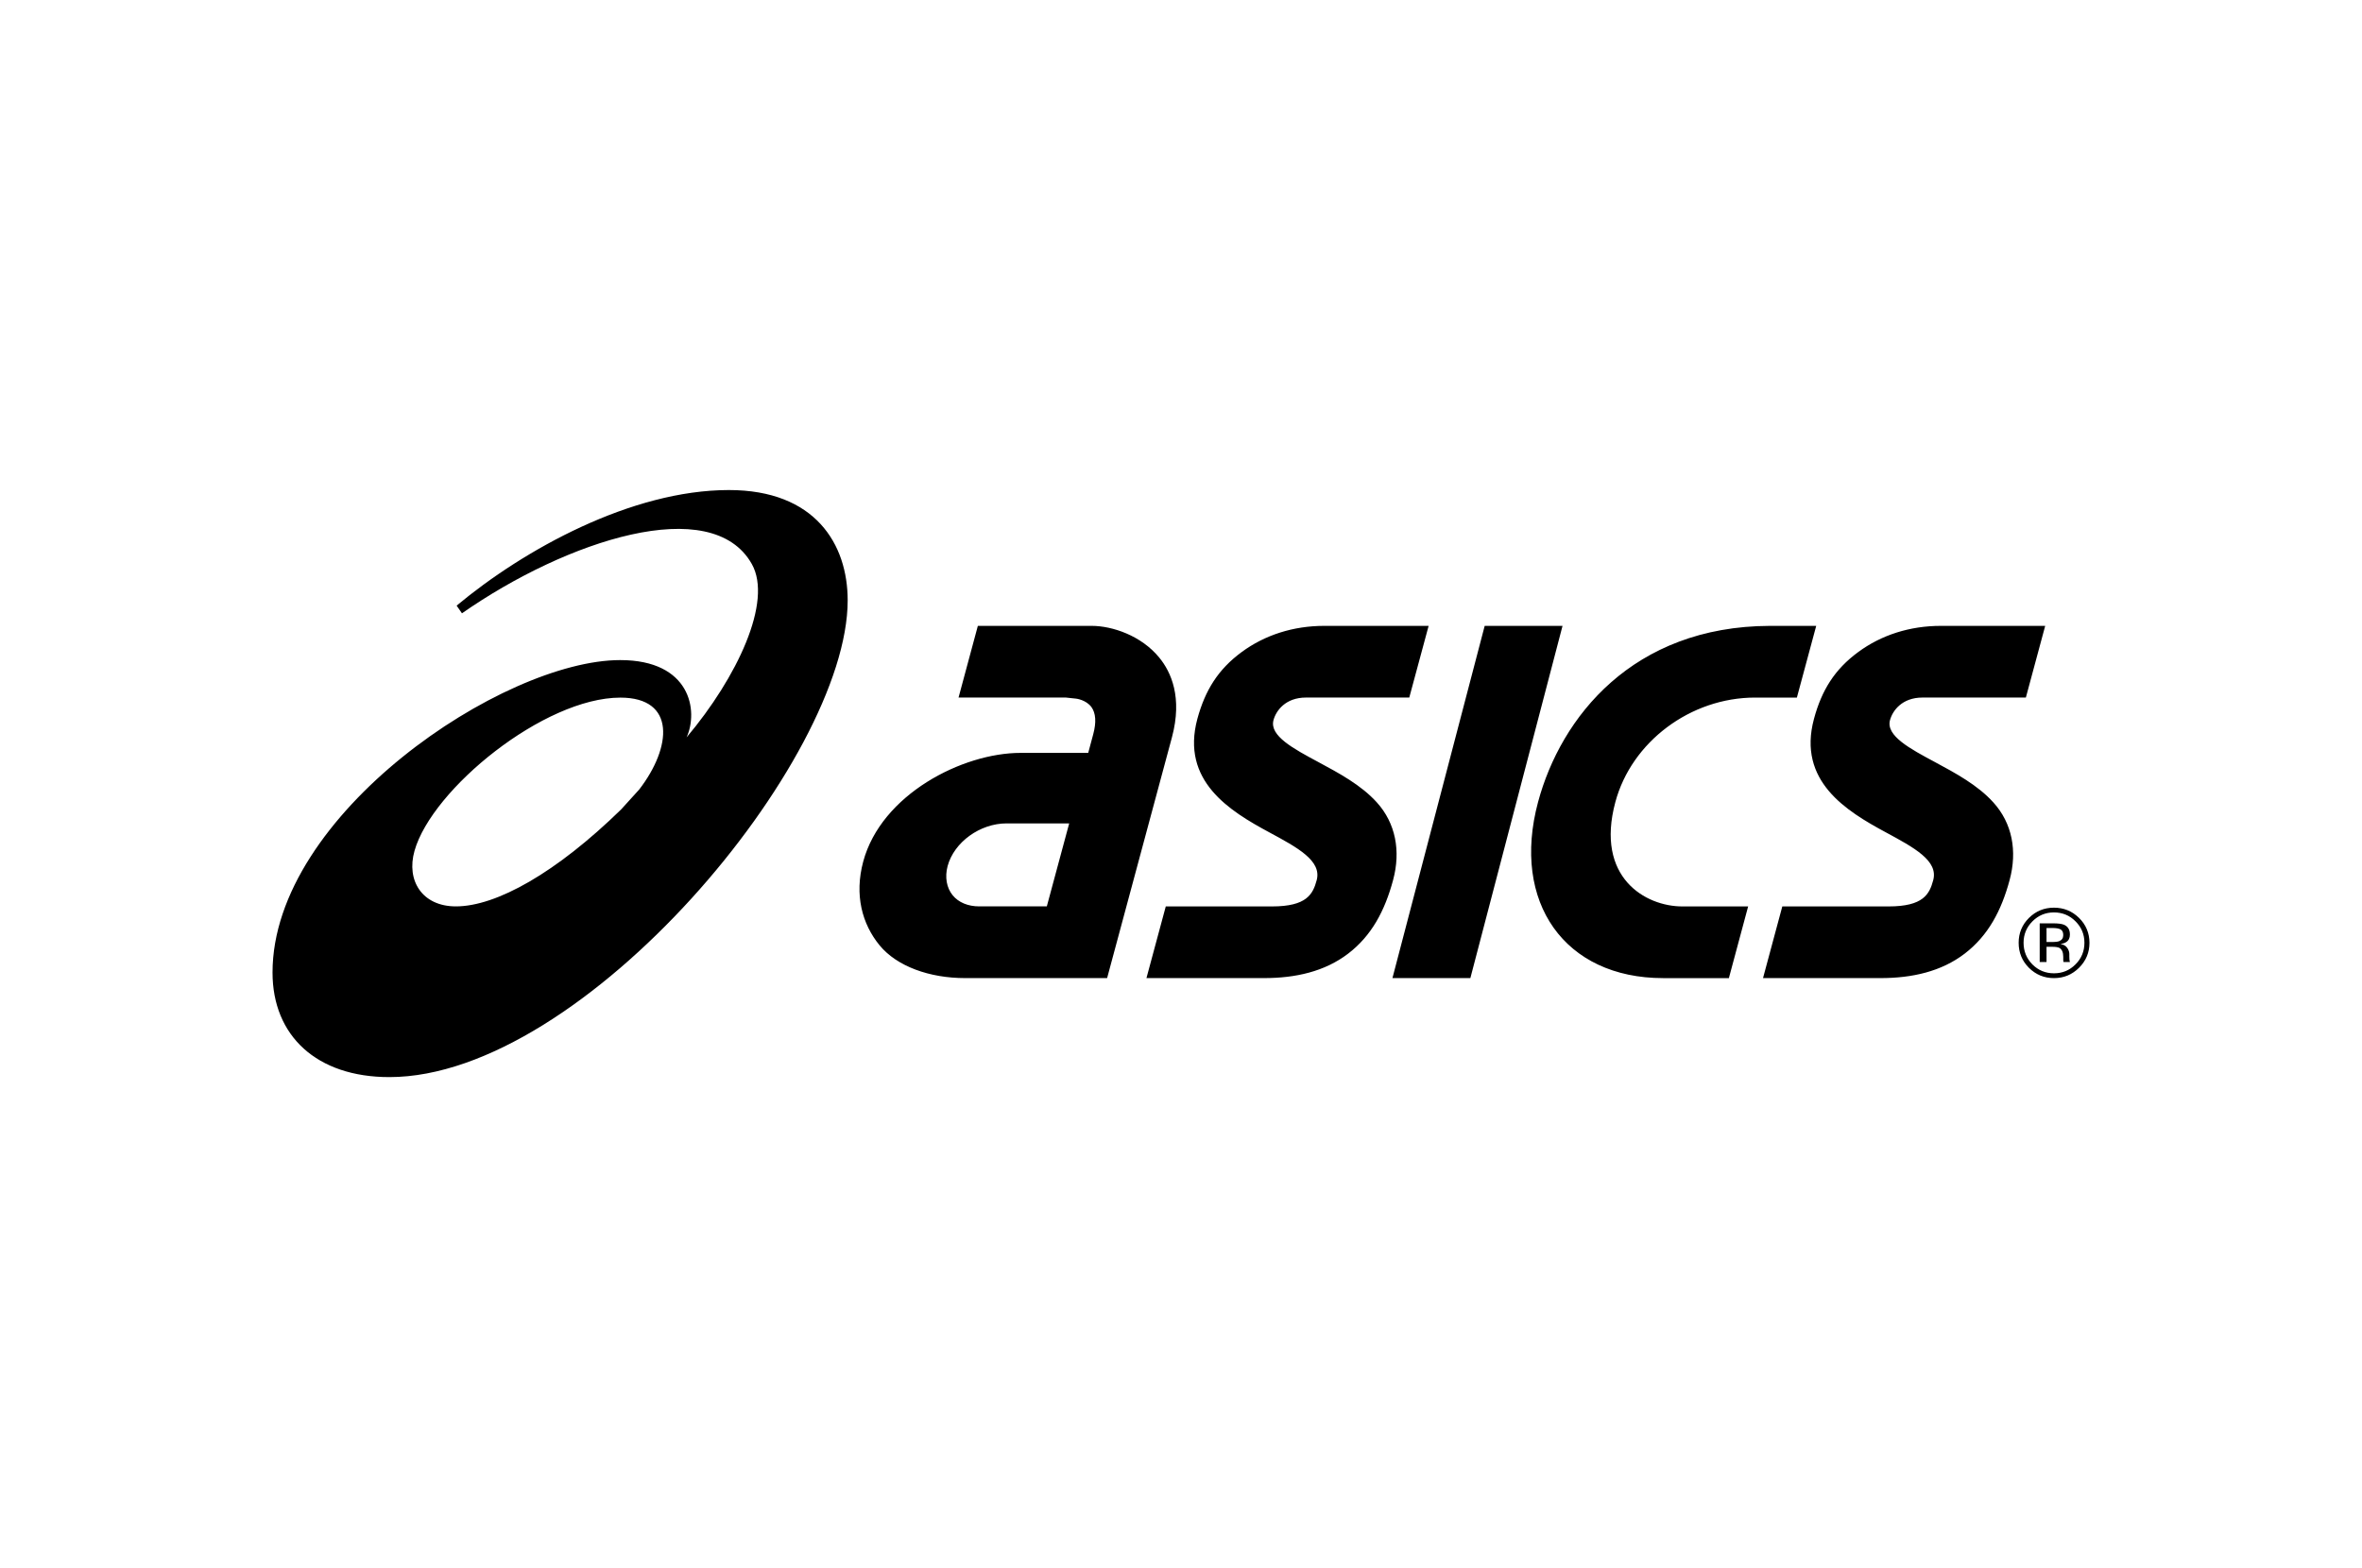
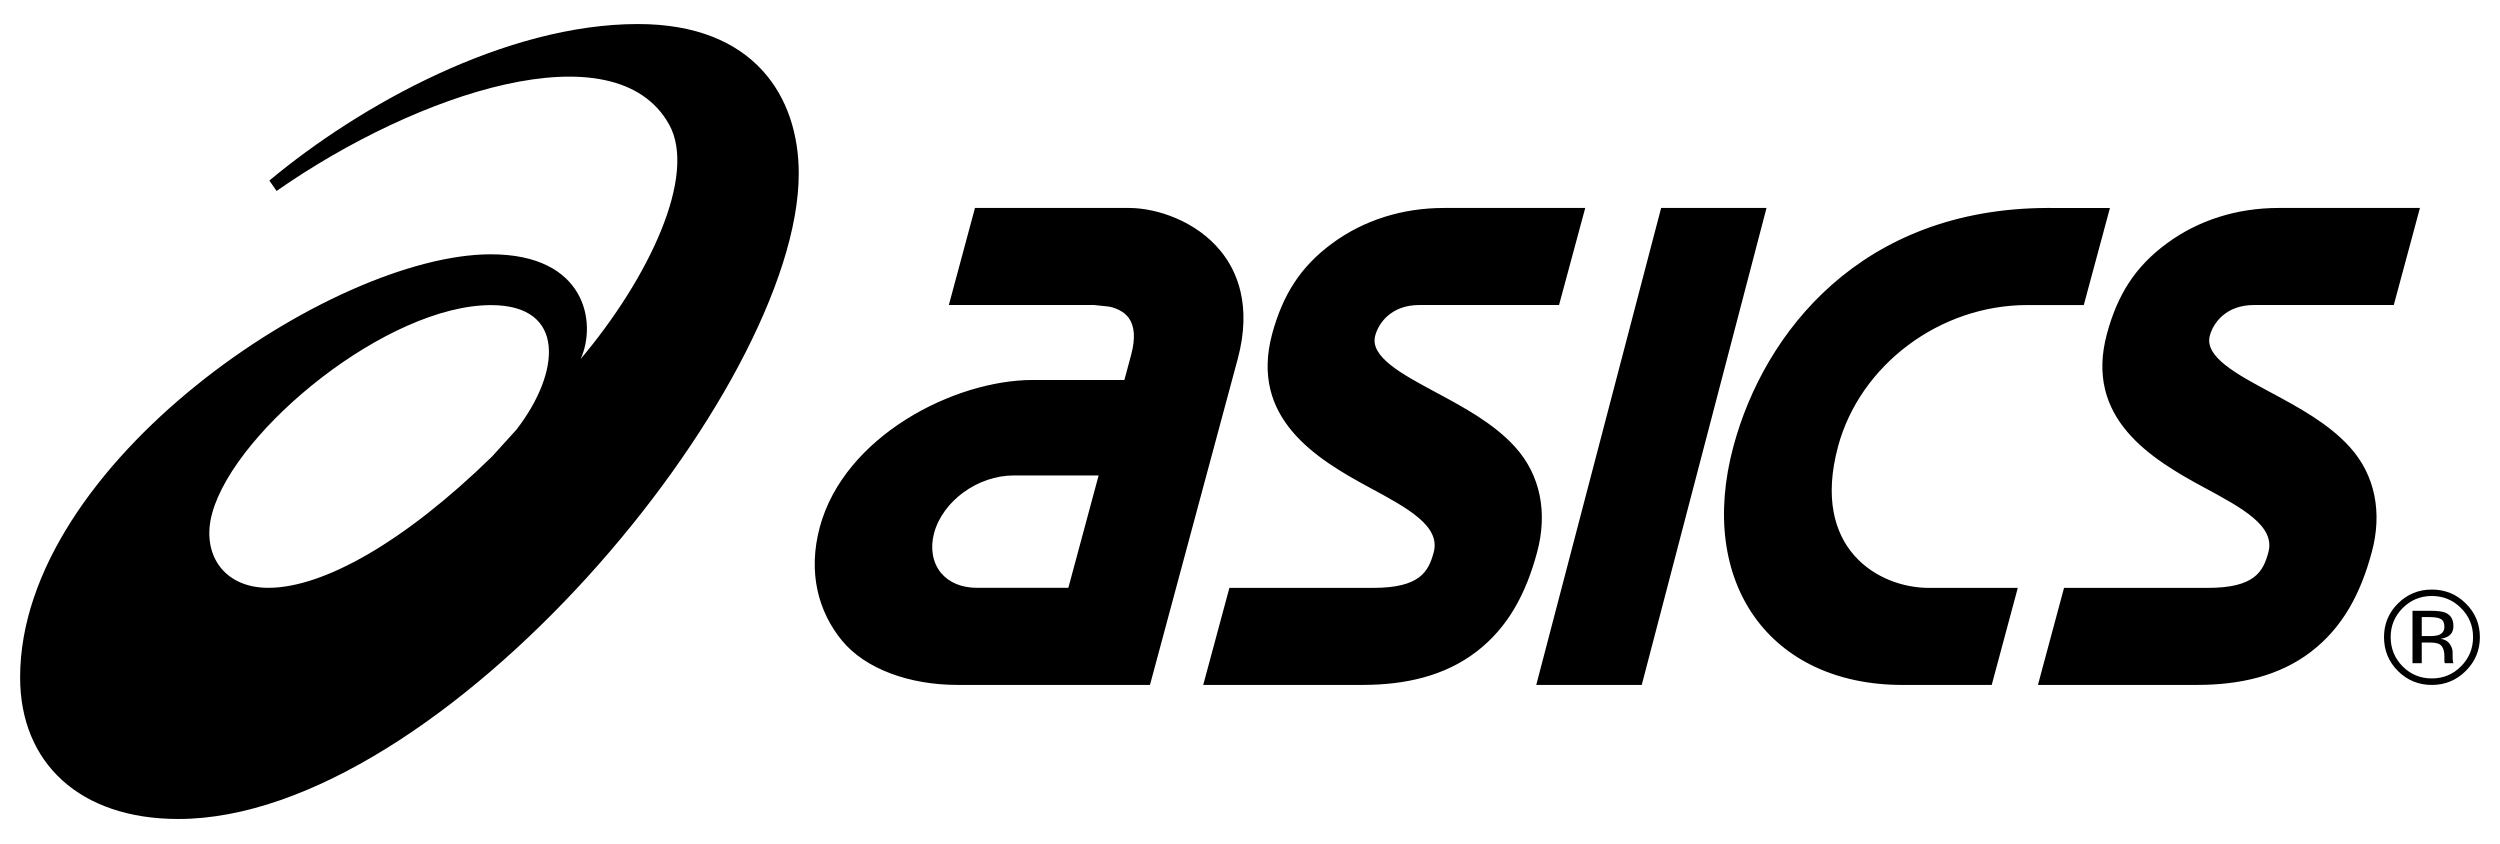
- <svg xmlns="http://www.w3.org/2000/svg" width="110" height="73" viewBox="0 0 110 73" fill="none">
-   <path d="M21.231 42.221C19.664 42.221 18.91 41.022 19.304 39.634C20.116 36.758 25.336 32.496 28.893 32.496C31.486 32.496 31.289 34.806 29.768 36.777L28.928 37.703C25.913 40.648 23.118 42.221 21.231 42.221ZM33.944 22.827C29.405 22.829 24.406 25.593 21.266 28.211L21.514 28.569C26.387 25.168 33.149 22.957 35.013 26.274C35.997 28.023 34.327 31.557 31.974 34.349C32.536 33.116 32.165 30.748 28.884 30.748C23.43 30.748 12.692 37.941 12.692 45.301C12.692 48.25 14.747 50.173 18.132 50.173C27.191 50.173 39.477 35.391 39.477 27.966C39.477 25.344 37.962 22.827 33.944 22.827ZM45.608 42.221C45.08 42.221 44.642 42.038 44.367 41.704C44.081 41.353 43.995 40.856 44.131 40.343C44.432 39.23 45.638 38.355 46.877 38.355H49.793L48.751 42.221H45.608ZM53.987 30.631C53.154 29.611 51.804 29.154 50.838 29.154H45.539L44.64 32.493H49.637L50.116 32.544C50.121 32.544 50.574 32.596 50.828 32.935C51.032 33.219 51.062 33.64 50.915 34.192L50.679 35.071H47.53C44.821 35.071 41.043 37.006 40.201 40.132C39.782 41.691 40.149 43.041 40.962 44.033C41.77 45.018 43.294 45.561 44.94 45.561H47.855H47.854H51.559L53.298 39.1L54.577 34.35C55.079 32.483 54.535 31.297 53.987 30.631ZM90.383 29.154C88.95 29.154 87.618 29.576 86.535 30.376C85.441 31.182 84.838 32.15 84.478 33.486C83.698 36.382 85.984 37.78 87.821 38.77C89.138 39.481 90.278 40.094 90.031 41.001C89.857 41.653 89.571 42.223 87.95 42.223H83.003L82.105 45.561H87.581C89.05 45.561 90.405 45.257 91.497 44.422C92.59 43.585 93.207 42.418 93.589 40.995C93.956 39.639 93.709 38.345 92.833 37.379C92.103 36.568 91.052 36.005 90.127 35.507C88.941 34.872 87.823 34.273 88.018 33.546C88.137 33.106 88.576 32.493 89.533 32.493H94.346L95.246 29.154H90.383ZM61.67 29.154C60.237 29.154 58.906 29.576 57.822 30.376C56.729 31.182 56.126 32.15 55.762 33.486C54.984 36.382 57.272 37.78 59.108 38.77C60.426 39.481 61.563 40.094 61.319 41.001C61.143 41.653 60.858 42.223 59.237 42.223H54.291L53.391 45.561H58.867C60.337 45.561 61.692 45.257 62.784 44.422C63.879 43.585 64.495 42.418 64.877 40.995C65.242 39.639 64.995 38.345 64.122 37.379C63.392 36.568 62.34 36.005 61.413 35.507C60.229 34.872 59.112 34.273 59.307 33.546C59.425 33.106 59.865 32.493 60.821 32.493H65.631L66.532 29.154H61.67ZM68.476 45.561L72.768 29.154H69.143L64.847 45.561H68.476ZM82.422 29.154C76.034 29.177 72.69 33.412 71.629 37.358C70.372 42.036 72.874 45.562 77.449 45.562H80.515L81.412 42.223H78.347C76.635 42.223 74.28 40.882 75.229 37.358C75.983 34.557 78.726 32.494 81.736 32.494H83.682L84.582 29.155H82.422V29.154ZM94.99 44.813H95.308V44.103H95.561C95.729 44.103 95.849 44.121 95.915 44.159C96.028 44.227 96.087 44.365 96.087 44.573V44.717L96.091 44.775C96.095 44.782 96.095 44.788 96.097 44.796C96.099 44.801 96.1 44.806 96.102 44.813H96.4L96.39 44.79C96.384 44.775 96.379 44.743 96.375 44.696C96.371 44.648 96.368 44.605 96.37 44.563V44.43C96.368 44.34 96.338 44.246 96.271 44.151C96.206 44.056 96.101 43.997 95.959 43.974C96.07 43.956 96.159 43.928 96.221 43.886C96.34 43.811 96.398 43.692 96.397 43.532C96.398 43.306 96.304 43.154 96.119 43.075C96.013 43.033 95.849 43.011 95.623 43.011H94.99L94.99 44.813ZM95.899 43.84C95.832 43.866 95.731 43.881 95.596 43.881H95.308V43.228H95.581C95.757 43.228 95.885 43.25 95.964 43.294C96.046 43.34 96.087 43.428 96.087 43.559C96.087 43.697 96.022 43.792 95.899 43.84ZM96.823 42.758C96.5 42.439 96.11 42.281 95.653 42.281C95.201 42.281 94.812 42.439 94.49 42.758C94.169 43.078 94.01 43.466 94.01 43.916C94.01 44.372 94.169 44.761 94.487 45.081C94.809 45.401 95.198 45.562 95.655 45.562C96.112 45.562 96.5 45.401 96.822 45.081C97.146 44.758 97.308 44.371 97.308 43.916C97.307 43.463 97.145 43.076 96.823 42.758ZM96.658 42.917C96.936 43.194 97.073 43.525 97.073 43.916C97.073 44.309 96.936 44.645 96.658 44.922C96.383 45.2 96.049 45.338 95.655 45.338C95.261 45.338 94.926 45.2 94.648 44.922C94.377 44.645 94.239 44.309 94.239 43.916C94.239 43.526 94.377 43.194 94.652 42.917C94.93 42.639 95.264 42.502 95.653 42.502C96.046 42.502 96.383 42.639 96.658 42.917Z" fill="black" />
+ <svg xmlns="http://www.w3.org/2000/svg" width="86" height="29" viewBox="0 0 86 29" fill="none">
+   <path d="M9.231 20.221C7.664 20.221 6.91 19.022 7.304 17.634C8.116 14.758 13.336 10.496 16.893 10.496C19.486 10.496 19.289 12.806 17.768 14.777L16.928 15.703C13.913 18.648 11.118 20.221 9.231 20.221ZM21.944 0.827C17.405 0.829 12.406 3.593 9.266 6.211L9.514 6.569C14.387 3.168 21.149 0.957 23.013 4.274C23.997 6.023 22.327 9.557 19.974 12.35C20.536 11.116 20.165 8.748 16.884 8.748C11.43 8.748 0.692 15.941 0.692 23.301C0.692 26.25 2.747 28.173 6.132 28.173C15.191 28.173 27.477 13.391 27.477 5.966C27.477 3.344 25.962 0.827 21.944 0.827ZM33.608 20.221C33.08 20.221 32.642 20.038 32.367 19.704C32.081 19.353 31.995 18.856 32.131 18.343C32.432 17.23 33.638 16.355 34.877 16.355H37.793L36.751 20.221H33.608ZM41.987 8.631C41.154 7.611 39.804 7.154 38.838 7.154H33.539L32.64 10.493H37.637L38.116 10.543C38.121 10.543 38.574 10.596 38.828 10.935C39.032 11.219 39.062 11.64 38.915 12.192L38.679 13.071H35.53C32.821 13.071 29.043 15.006 28.201 18.132C27.782 19.691 28.149 21.041 28.962 22.033C29.77 23.018 31.294 23.561 32.94 23.561H35.855H35.854H39.559L41.298 17.1L42.577 12.35C43.079 10.483 42.535 9.297 41.987 8.631ZM78.383 7.154C76.95 7.154 75.618 7.576 74.535 8.376C73.441 9.182 72.838 10.15 72.478 11.486C71.698 14.382 73.984 15.78 75.821 16.77C77.138 17.481 78.278 18.094 78.031 19.001C77.857 19.653 77.571 20.223 75.95 20.223H71.003L70.105 23.561H75.581C77.05 23.561 78.405 23.257 79.497 22.422C80.59 21.585 81.207 20.418 81.589 18.994C81.956 17.64 81.709 16.345 80.833 15.379C80.103 14.568 79.052 14.005 78.127 13.507C76.941 12.872 75.823 12.273 76.018 11.546C76.137 11.106 76.576 10.493 77.533 10.493H82.346L83.246 7.154H78.383ZM49.67 7.154C48.237 7.154 46.906 7.576 45.822 8.376C44.729 9.182 44.126 10.15 43.762 11.486C42.984 14.382 45.272 15.78 47.108 16.77C48.426 17.481 49.563 18.094 49.319 19.001C49.143 19.653 48.858 20.223 47.237 20.223H42.291L41.391 23.561H46.867C48.337 23.561 49.692 23.257 50.784 22.422C51.879 21.585 52.495 20.418 52.877 18.994C53.242 17.64 52.995 16.345 52.122 15.379C51.392 14.568 50.34 14.005 49.413 13.507C48.229 12.872 47.112 12.273 47.307 11.546C47.425 11.106 47.865 10.493 48.821 10.493H53.631L54.532 7.154H49.67ZM56.476 23.561L60.768 7.154H57.143L52.847 23.561H56.476ZM70.422 7.154C64.034 7.177 60.69 11.412 59.629 15.358C58.372 20.036 60.873 23.562 65.449 23.562H68.515L69.412 20.223H66.347C64.635 20.223 62.28 18.881 63.229 15.358C63.983 12.557 66.726 10.494 69.736 10.494H71.682L72.582 7.155L70.422 7.154ZM82.99 22.813H83.308V22.103H83.561C83.729 22.103 83.849 22.121 83.915 22.159C84.028 22.227 84.087 22.366 84.087 22.573V22.717L84.091 22.775C84.095 22.782 84.095 22.788 84.097 22.796C84.099 22.801 84.1 22.806 84.102 22.813H84.4L84.39 22.79C84.384 22.775 84.379 22.743 84.375 22.696C84.371 22.648 84.368 22.605 84.37 22.563V22.43C84.368 22.34 84.338 22.246 84.271 22.151C84.206 22.056 84.101 21.997 83.959 21.974C84.07 21.956 84.159 21.928 84.221 21.886C84.34 21.811 84.398 21.692 84.397 21.532C84.398 21.306 84.304 21.154 84.119 21.075C84.013 21.033 83.849 21.011 83.623 21.011H82.99L82.99 22.813ZM83.899 21.84C83.832 21.866 83.731 21.881 83.596 21.881H83.308V21.228H83.581C83.757 21.228 83.885 21.25 83.964 21.294C84.046 21.34 84.087 21.428 84.087 21.559C84.087 21.697 84.022 21.792 83.899 21.84ZM84.823 20.759C84.5 20.439 84.11 20.281 83.653 20.281C83.201 20.281 82.812 20.439 82.49 20.759C82.169 21.078 82.01 21.466 82.01 21.916C82.01 22.372 82.169 22.761 82.487 23.081C82.809 23.401 83.198 23.562 83.655 23.562C84.112 23.562 84.5 23.401 84.822 23.081C85.146 22.758 85.308 22.371 85.308 21.916C85.307 21.463 85.145 21.076 84.823 20.759ZM84.658 20.917C84.936 21.194 85.073 21.525 85.073 21.916C85.073 22.309 84.936 22.645 84.658 22.922C84.383 23.2 84.049 23.338 83.655 23.338C83.261 23.338 82.926 23.2 82.648 22.922C82.377 22.645 82.239 22.309 82.239 21.916C82.239 21.526 82.377 21.194 82.652 20.917C82.93 20.64 83.264 20.502 83.653 20.502C84.046 20.502 84.383 20.64 84.658 20.917Z" fill="black" />
</svg>
